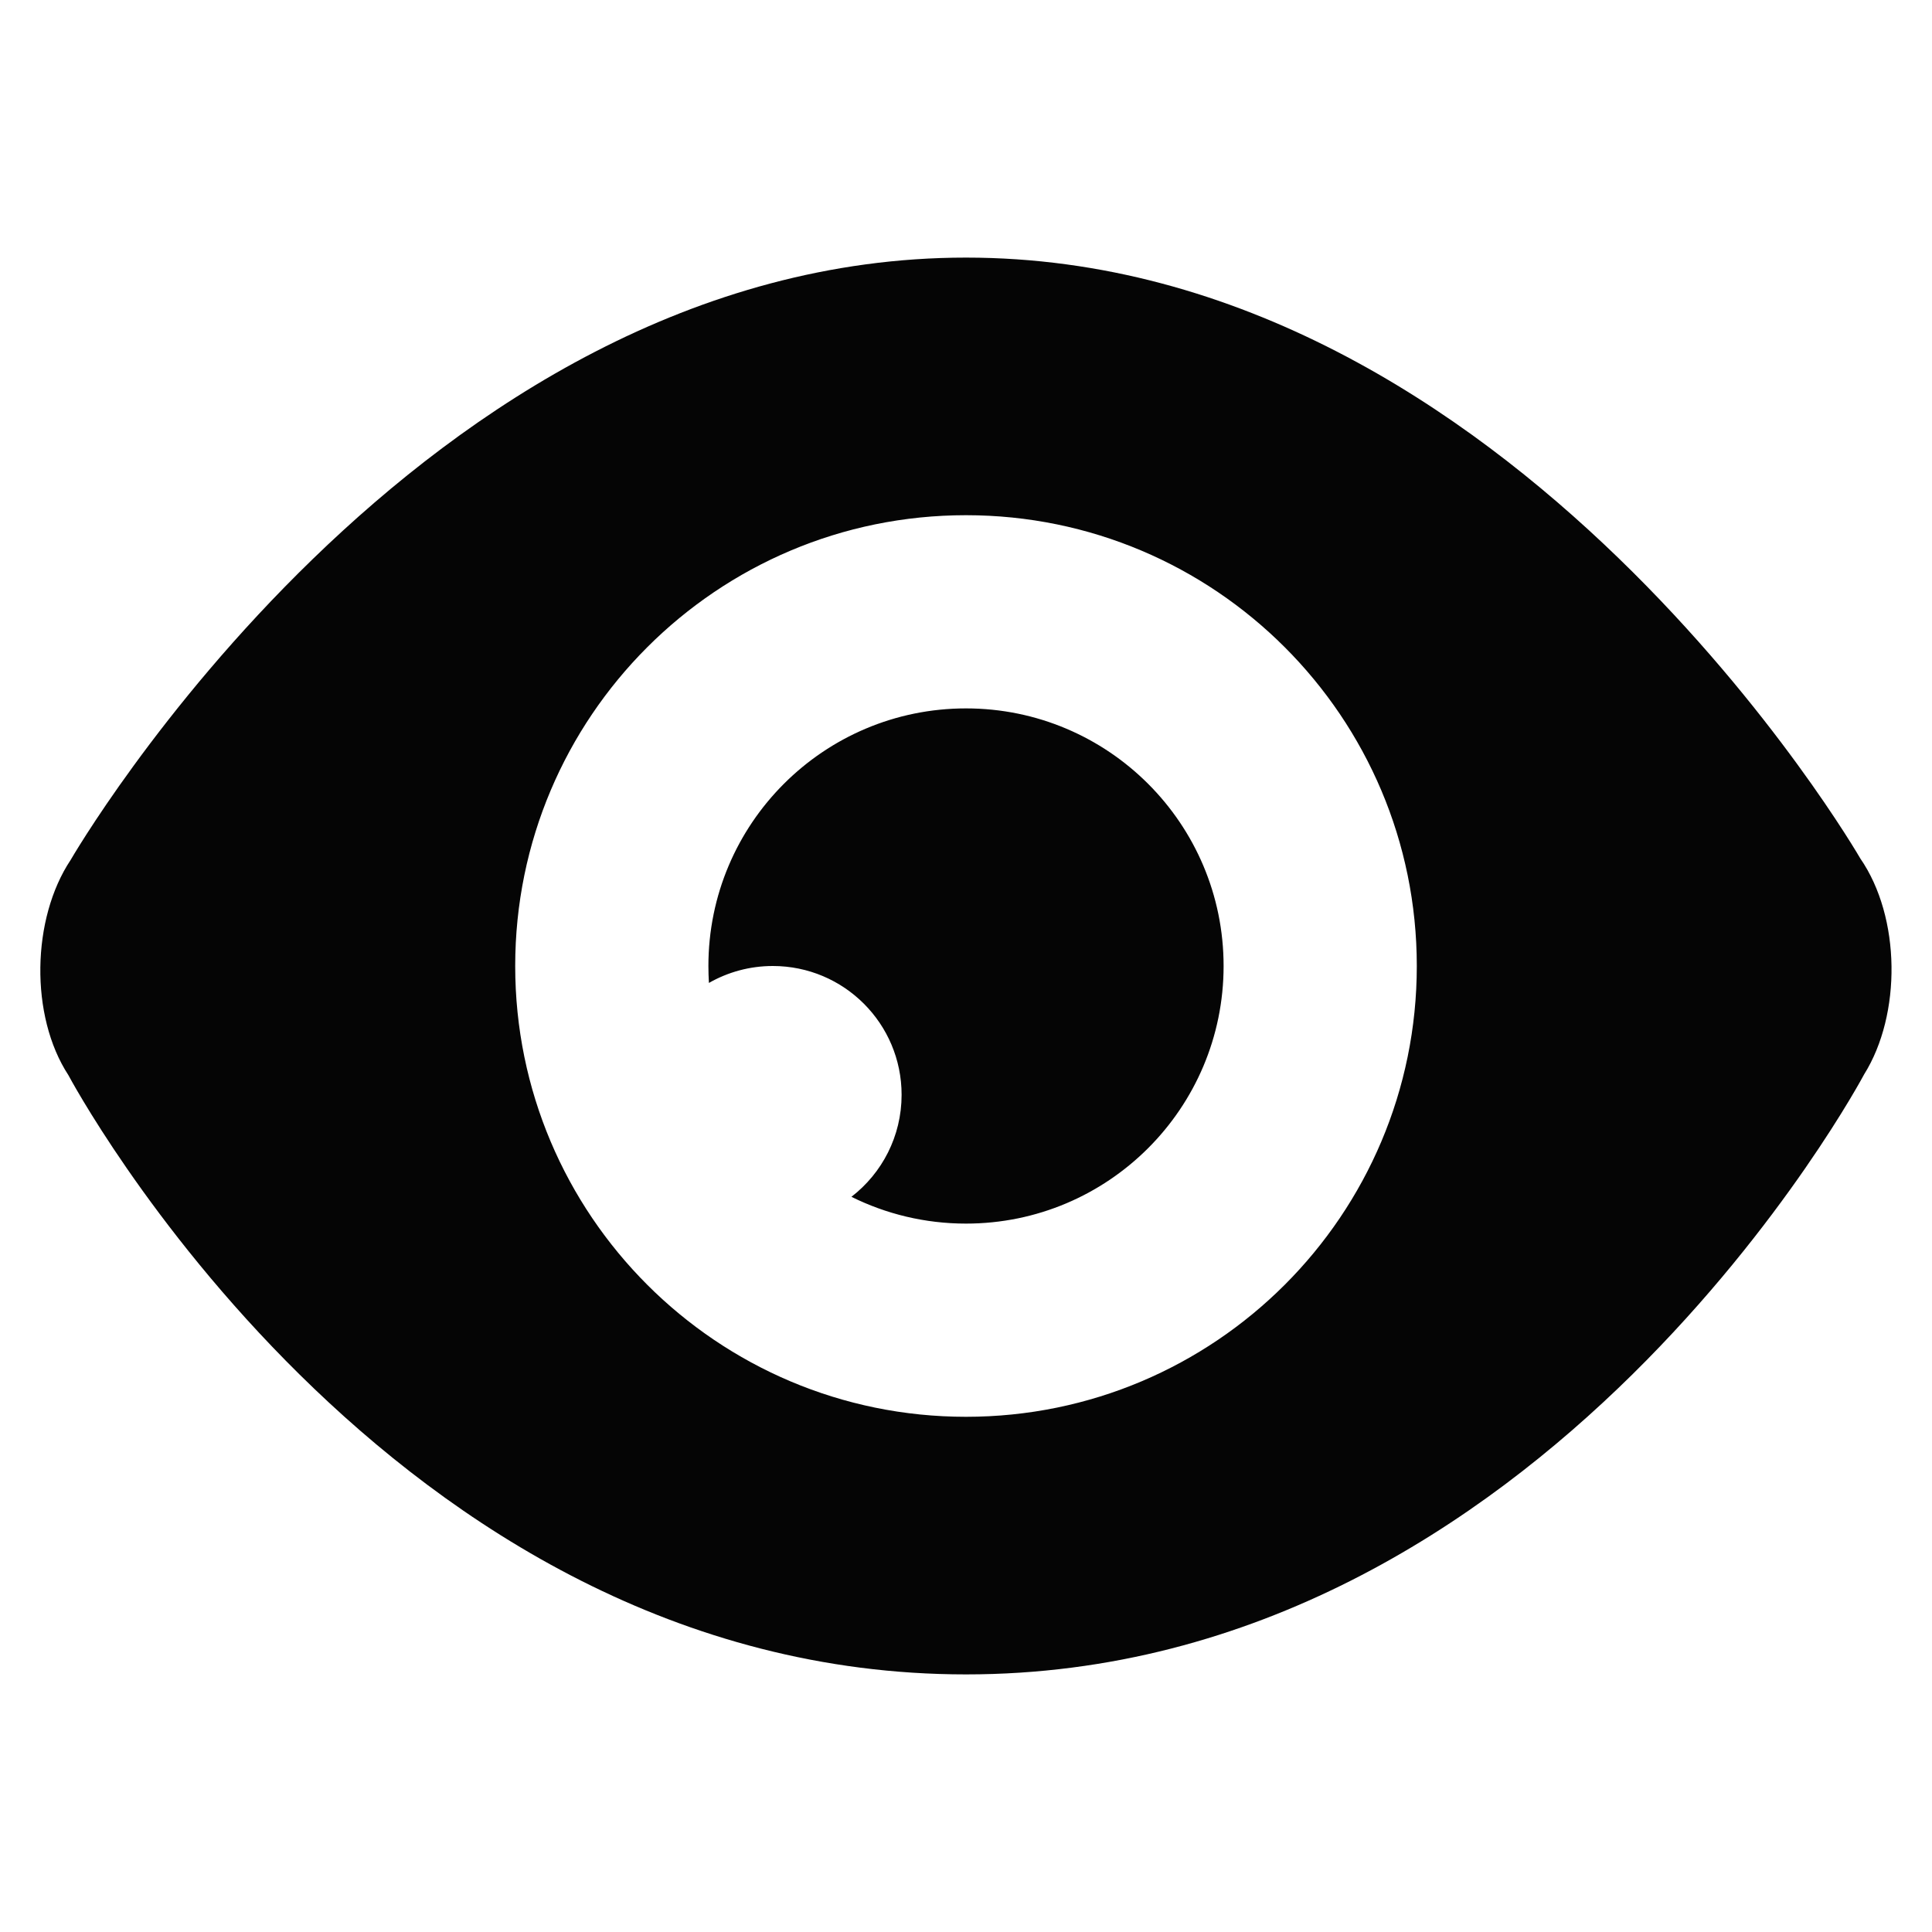
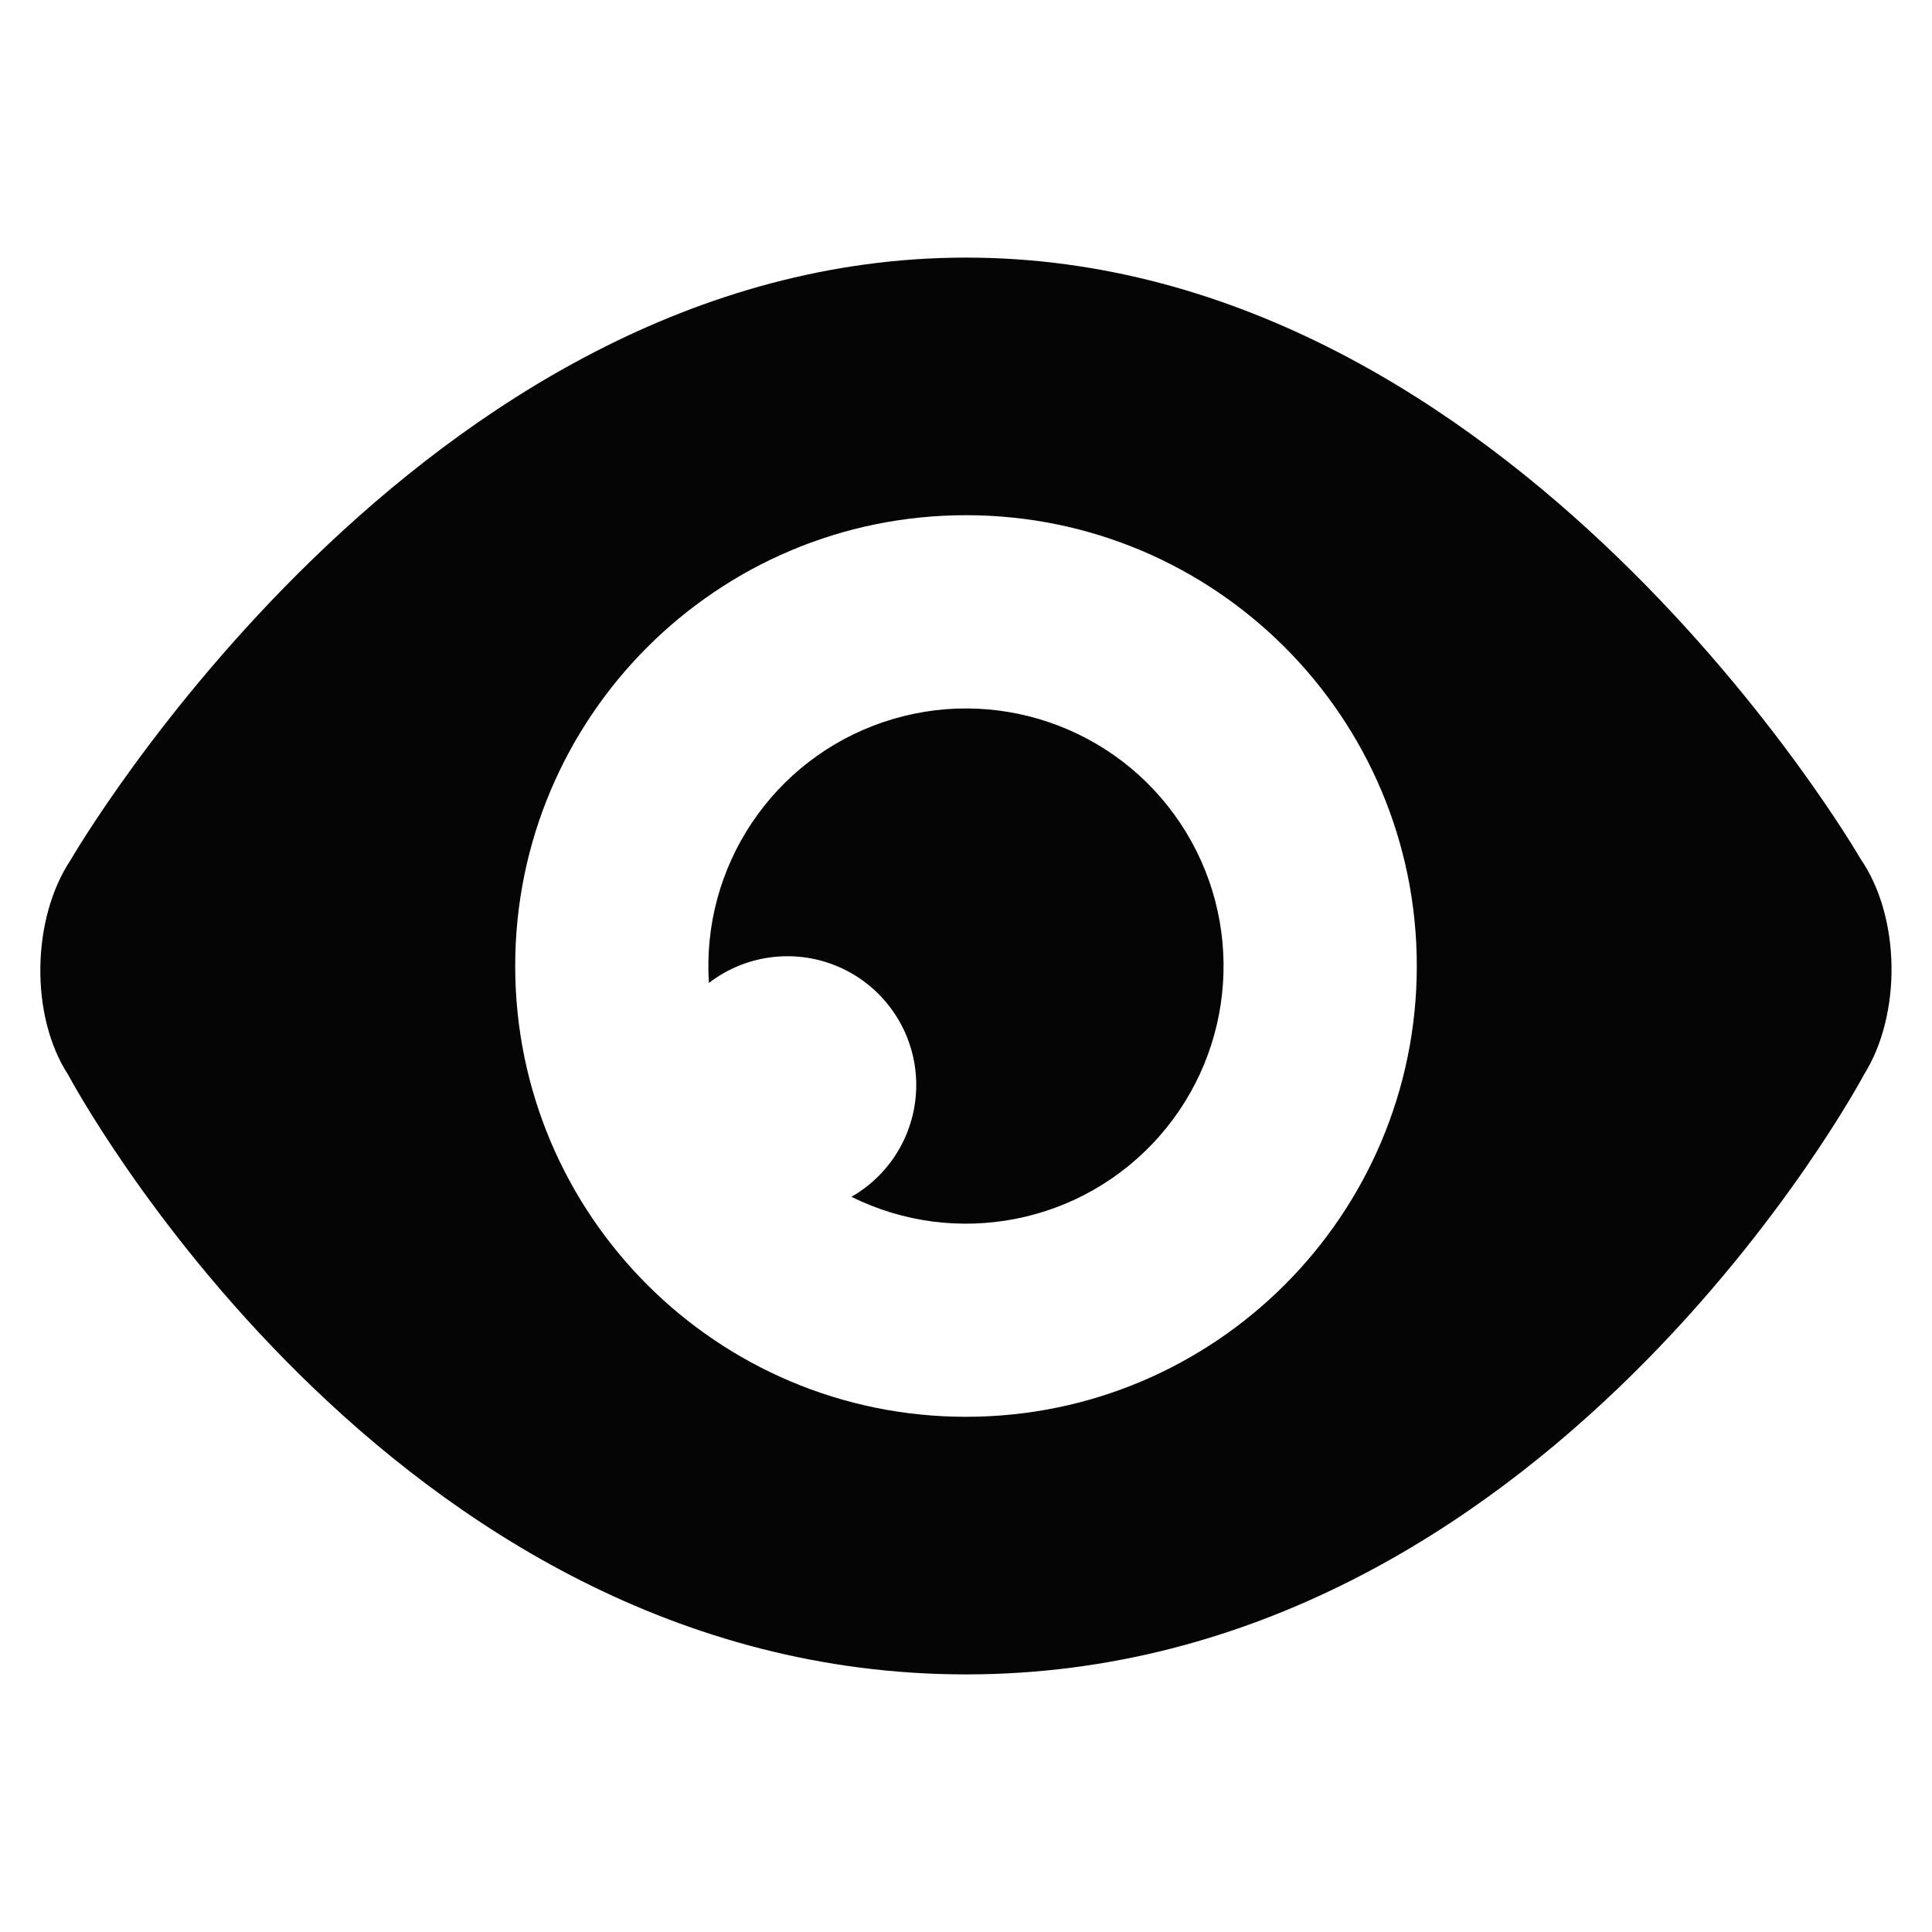
- <svg xmlns="http://www.w3.org/2000/svg" width="30px" height="30px" viewBox="0 0 30 30" version="1.1">
-   <defs />
-   <g id="Icons" stroke="none" stroke-width="1" fill="none" fill-rule="evenodd">
-     <g id="eye-solid" fill="#050505">
-       <path d="M28.946,16.683 C29.528,15.753 29.518,14.244 28.886,13.329 C28.886,13.329 23.5,4 15,4 C6.5,4 1.097,13.353 1.097,13.353 C0.491,14.263 0.46,15.773 1.062,16.695 C1.062,16.695 6,26 15,26 C24,26 28.946,16.683 28.946,16.683 Z M22,15 C22,11.134 18.866,8 15,8 C11.134,8 8,11.134 8,15 C8,18.866 11.134,22 15,22 C18.866,22 22,18.866 22,15 Z M11.008,15.263 C11.003,15.176 11,15.088 11,15 C11,12.791 12.791,11 15,11 C17.209,11 19,12.791 19,15 C19,17.209 17.209,19 15,19 C14.361,19 13.757,18.85 13.221,18.584 C13.695,18.218 14,17.645 14,17 C14,15.895 13.105,15 12,15 C11.639,15 11.301,15.096 11.008,15.263 L11.008,15.263 L11.008,15.263 Z" id="Combined-Shape" />
-     </g>
-   </g>
+ <svg xmlns="http://www.w3.org/2000/svg" width="30" height="30" viewBox="0 0 30 30">
+   <path d="M28.946 16.683c.582-.93.572-2.44-.06-3.354C28.886 13.33 23.5 4 15 4S1.097 13.353 1.097 13.353c-.606.91-.637 2.42-.035 3.342C1.062 16.695 6 26 15 26s13.946-9.317 13.946-9.317zM22 15a7 7 0 1 0-14 0 7 7 0 0 0 14 0zm-10.992.263a4 4 0 1 1 2.213 3.321 2 2 0 1 0-2.213-3.321z" fill="#050505" fill-rule="evenodd" />
</svg>
